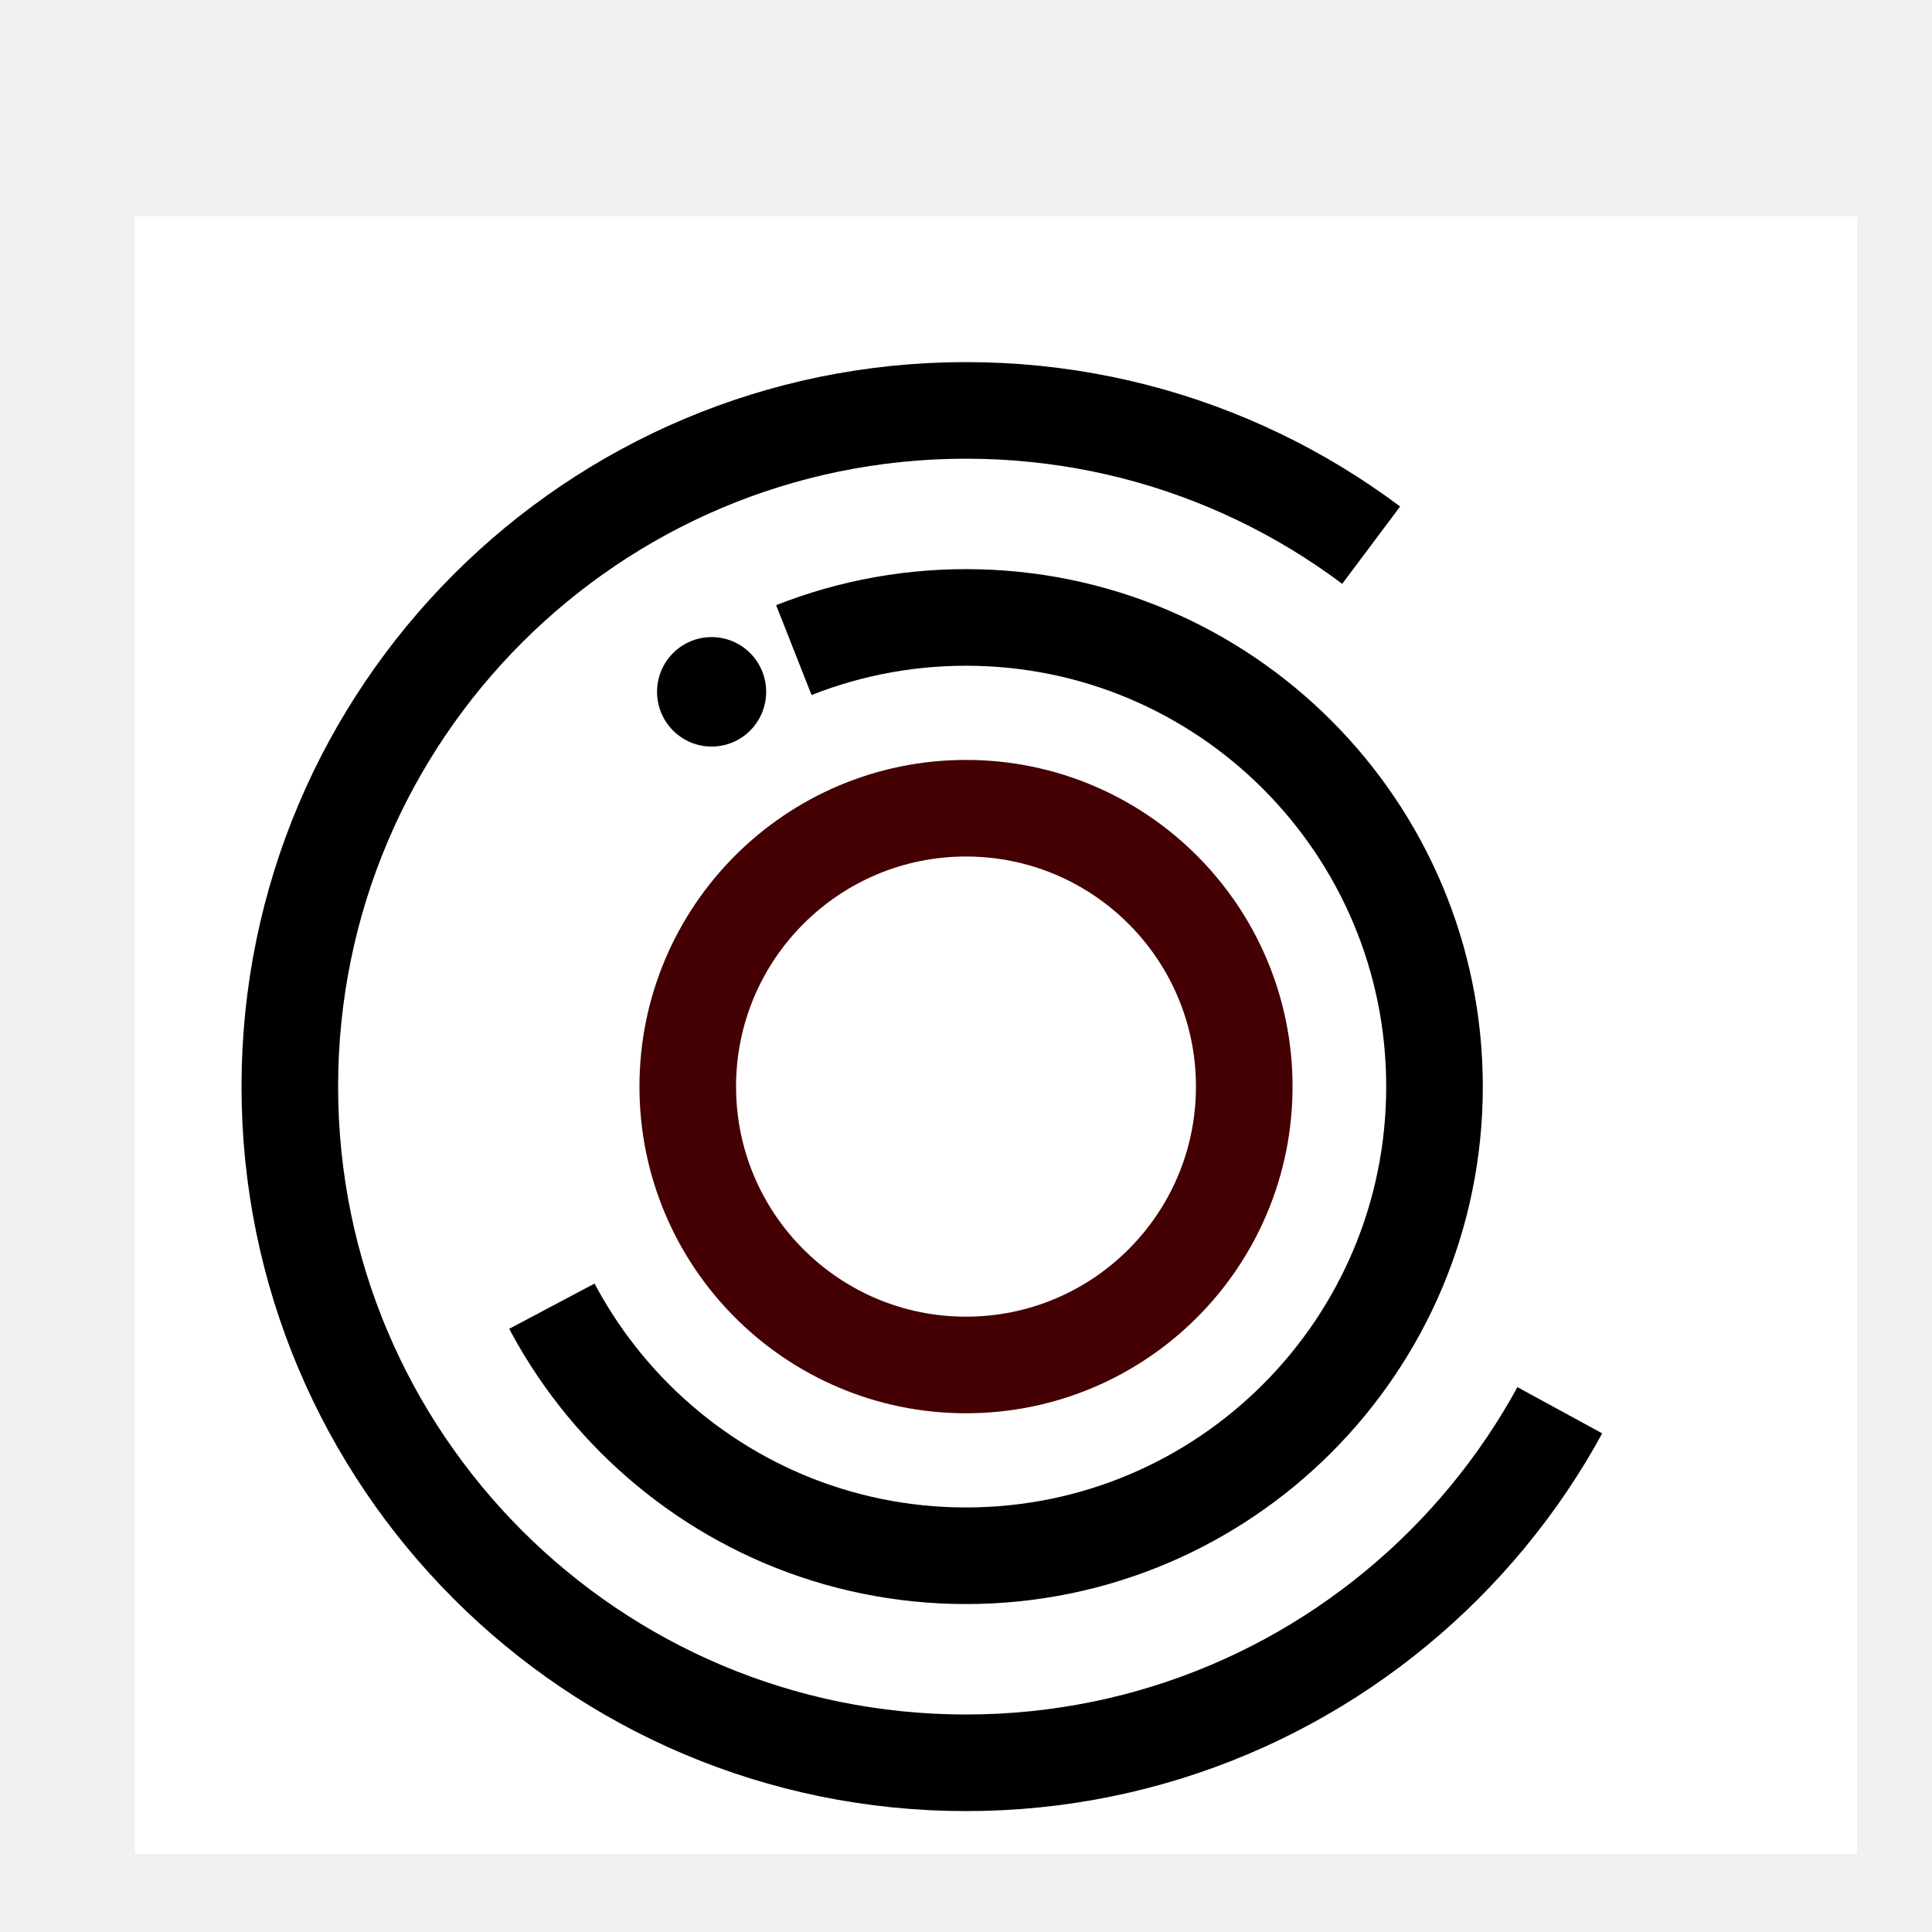
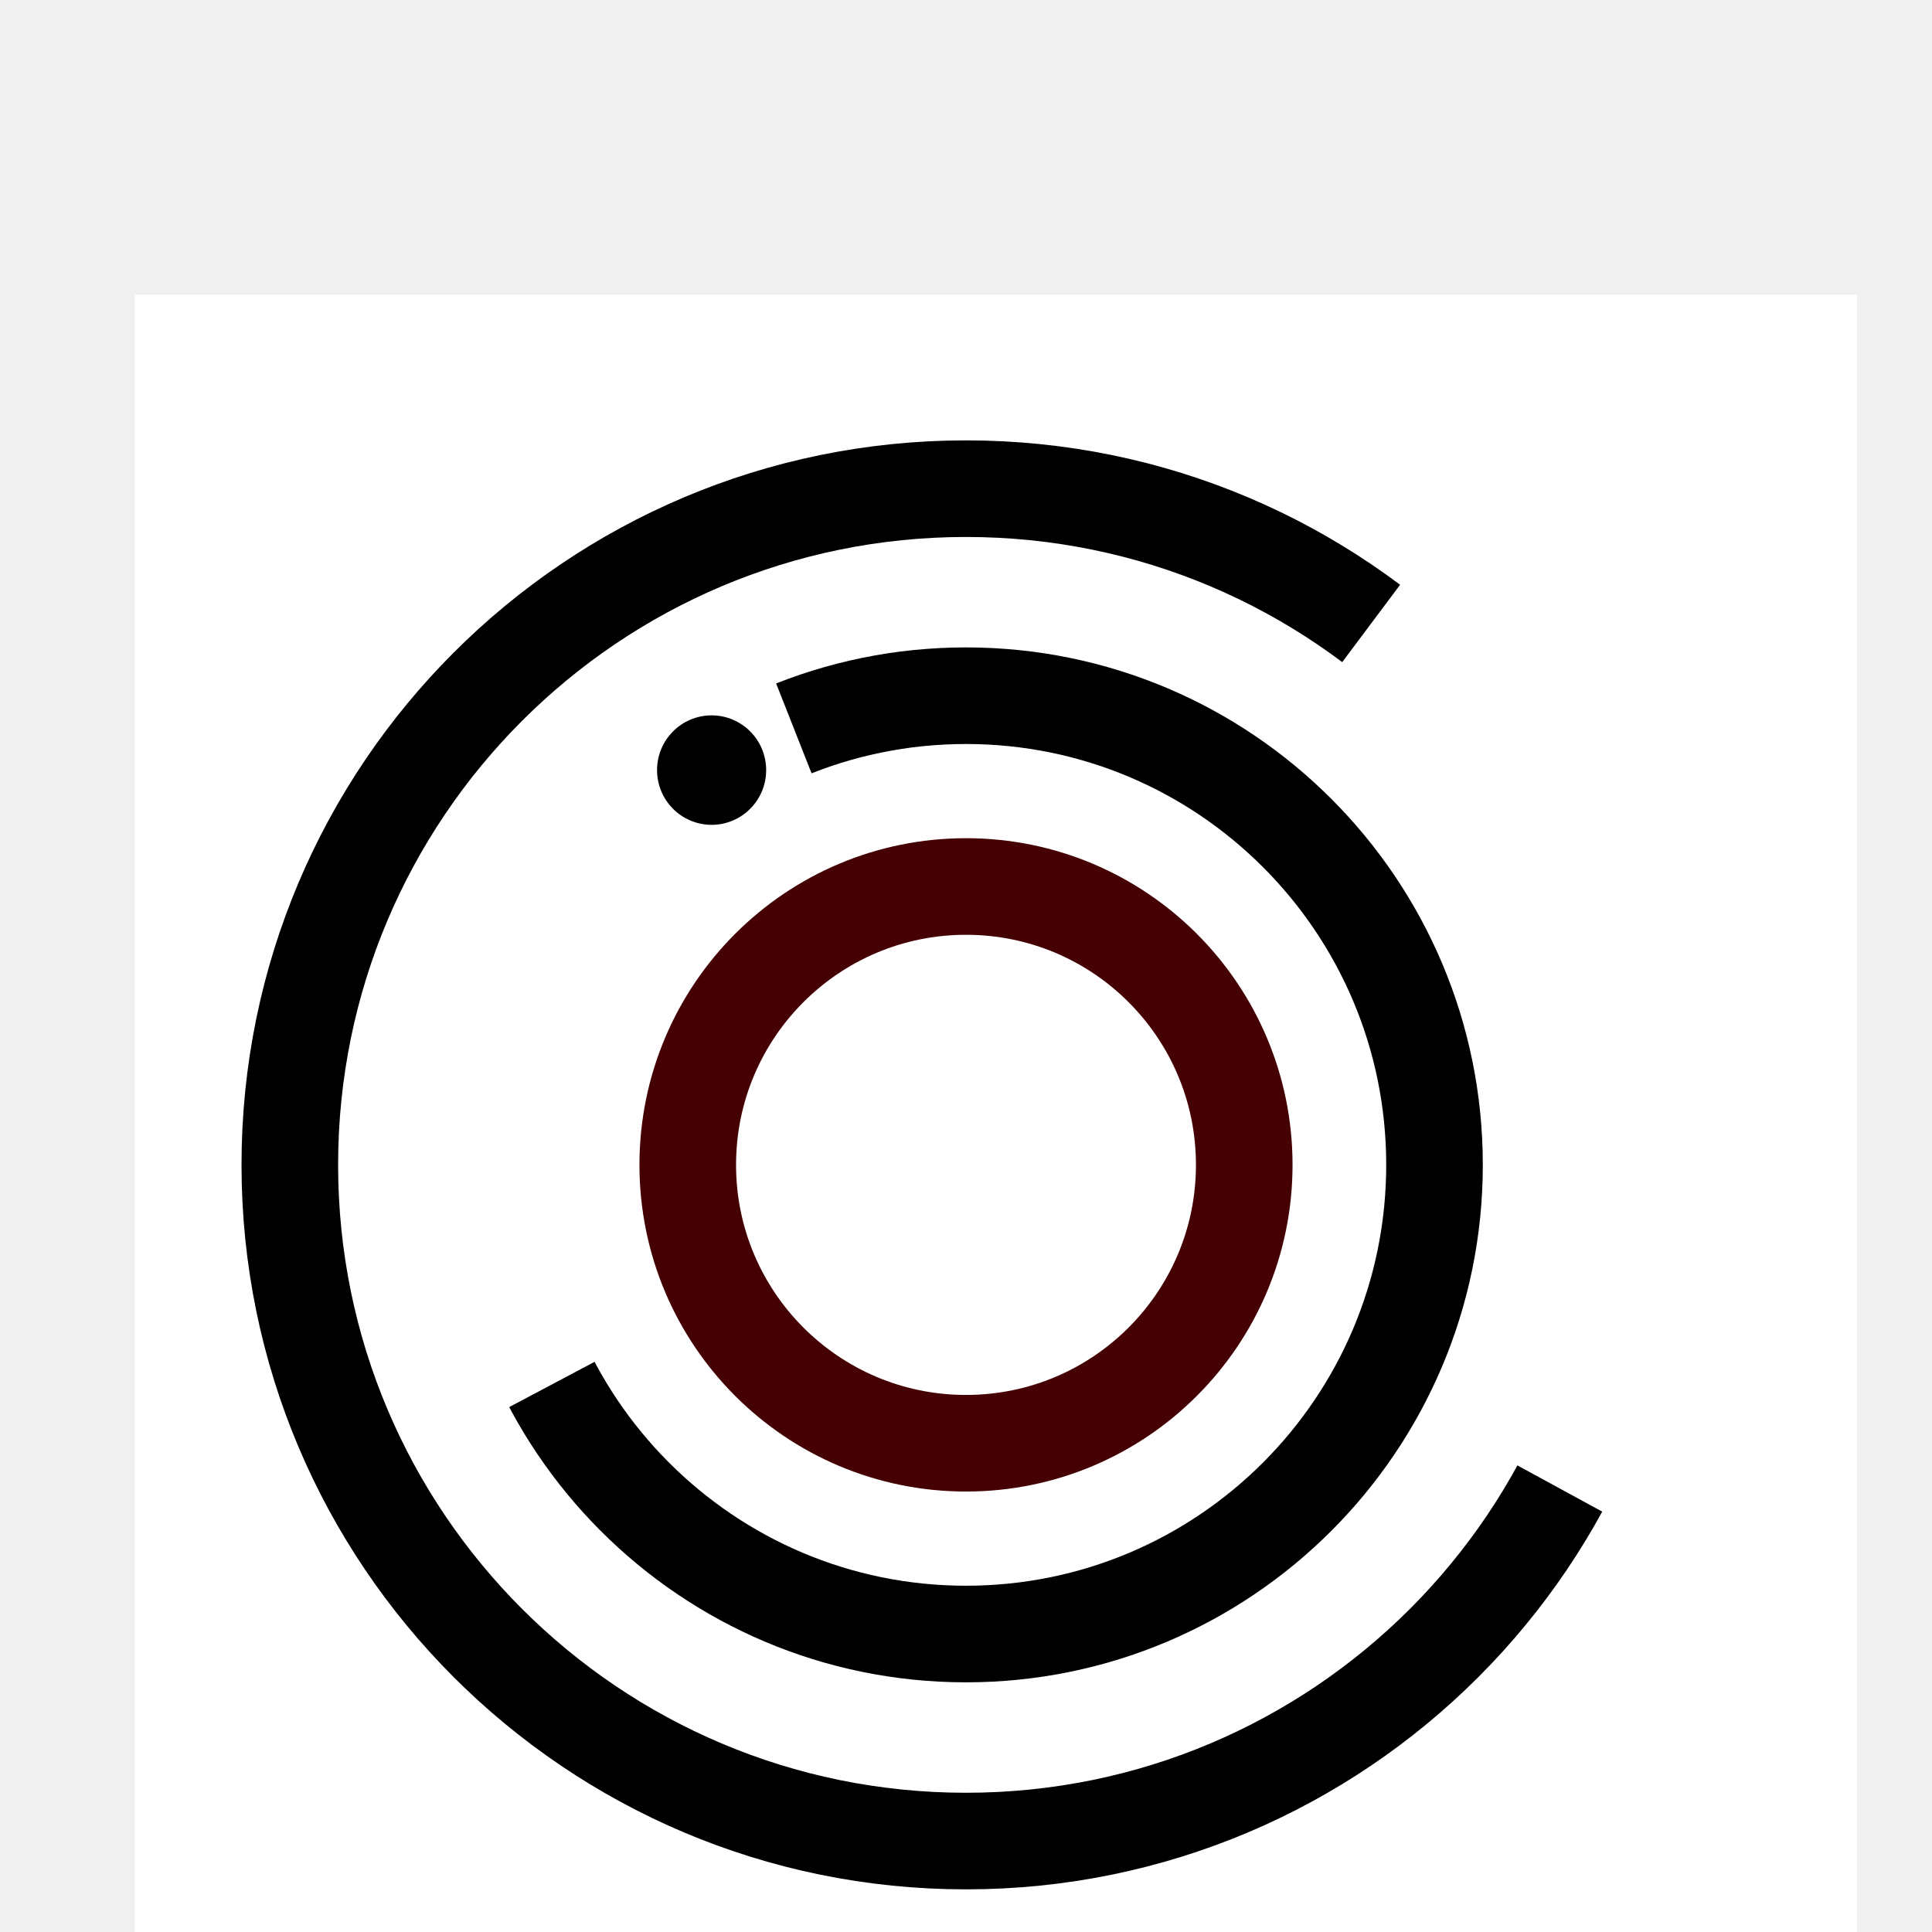
<svg xmlns="http://www.w3.org/2000/svg" xmlns:xlink="http://www.w3.org/1999/xlink" x="0pt" y="0pt" width="600pt" height="600pt" viewBox="0 0 600 600">
  <g id="1">
    <defs>
      <g id="2">
        <defs>
-           <path id="3" d="M41.893,67.201 C41.893,67.201,576.717,67.201,576.717,67.201 C576.717,67.201,576.717,575.692,576.717,575.692 C576.717,575.692,41.893,575.692,41.893,575.692 C41.893,575.692,41.893,67.201,41.893,67.201 z" />
+           <path id="3" d="M41.893,91.509 C41.893,91.509,576.717,91.509,576.717,91.509 C576.717,91.509,576.717,600,576.717,600 C576.717,600,41.893,600,41.893,600 C41.893,600,41.893,91.509,41.893,91.509 z" />
        </defs>
        <use xlink:href="#3" style="fill:#ffffff;fill-opacity:1;fill-rule:evenodd;opacity:1;stroke:none;" />
      </g>
    </defs>
    <use xlink:href="#2" />
    <defs>
      <g id="4">
        <defs>
-           <path id="5" d="M300,127.454 C415.977,127.454,509.995,221.473,509.995,337.452 C509.995,453.431,415.977,547.45,300,547.45 C184.023,547.45,90.005,453.431,90.005,337.452 C90.005,221.473,184.023,127.454,300,127.454 z" />
+           <path id="5" d="M300,151.762 C415.977,151.762,509.995,245.781,509.995,361.76 C509.995,477.739,415.977,571.758,300,571.758 C184.023,571.758,90.005,477.739,90.005,361.76 C90.005,245.781,184.023,151.762,300,151.762 z" />
        </defs>
        <use xlink:href="#5" style="fill:#ffffff;fill-opacity:1;fill-rule:evenodd;opacity:1;stroke:none;" />
        <use xlink:href="#5" style="fill:none;opacity:1;stroke:#000000;stroke-linecap:butt;stroke-linejoin:miter;stroke-miterlimit:10;stroke-opacity:1;stroke-width:30;" />
      </g>
    </defs>
    <use xlink:href="#4" />
    <defs>
      <g id="6">
        <defs>
-           <path id="7" d="M399.367,450.766 C403.139,450.766,406.197,450.788,406.197,450.816 C406.197,450.844,403.139,450.866,399.367,450.866 C395.594,450.866,392.536,450.844,392.536,450.816 C392.536,450.788,395.594,450.766,399.367,450.766 z" />
+           <path id="7" d="M399.367,475.074 C403.139,475.074,406.197,475.096,406.197,475.124 C406.197,475.152,403.139,475.174,399.367,475.174 C395.594,475.174,392.536,475.152,392.536,475.124 C392.536,475.096,395.594,475.074,399.367,475.074 z" />
        </defs>
        <use xlink:href="#7" style="fill:#ffffff;fill-opacity:1;fill-rule:evenodd;opacity:1;stroke:none;" />
      </g>
    </defs>
    <use xlink:href="#6" />
    <defs>
      <g id="8">
        <defs>
-           <path id="9" d="M444.668,144.13 C444.668,144.13,523.577,169.6,523.577,169.6 C523.577,169.6,529.735,462.67,529.735,462.67 C529.735,462.67,300,337.452,300,337.452 C300,337.452,444.668,144.13,444.668,144.13 z" />
+           <path id="9" d="M444.668,168.438 C444.668,168.438,523.577,193.908,523.577,193.908 C523.577,193.908,529.735,486.978,529.735,486.978 C529.735,486.978,300,361.76,300,361.76 C300,361.76,444.668,168.438,444.668,168.438 z" />
        </defs>
        <use xlink:href="#9" style="fill:#ffffff;fill-opacity:1;fill-rule:evenodd;opacity:1;stroke:none;" />
      </g>
    </defs>
    <use xlink:href="#8" />
    <defs>
      <g id="10">
        <defs>
-           <path id="11" d="M300,191.751 C380.358,191.751,445.5,256.984,445.5,337.452 C445.5,417.921,380.358,483.153,300,483.153 C219.642,483.153,154.5,417.921,154.5,337.452 C154.5,256.984,219.642,191.751,300,191.751 z" />
+           <path id="11" d="M300,216.059 C380.358,216.059,445.5,281.291,445.5,361.76 C445.5,442.228,380.358,507.461,300,507.461 C219.642,507.461,154.5,442.228,154.5,361.76 C154.5,281.291,219.642,216.059,300,216.059 z" />
        </defs>
        <use xlink:href="#11" style="fill:#ffffff;fill-opacity:1;fill-rule:evenodd;opacity:1;stroke:none;" />
        <use xlink:href="#11" style="fill:none;opacity:1;stroke:#000000;stroke-linecap:butt;stroke-linejoin:miter;stroke-miterlimit:10;stroke-opacity:1;stroke-width:30;" />
      </g>
    </defs>
    <use xlink:href="#10" />
    <defs>
      <g id="12">
        <defs>
-           <path id="13" d="M134.059,266.472 C134.059,266.472,175.45,223.631,175.45,223.631 C175.45,223.631,217.029,184.583,217.029,184.583 C217.029,184.583,230.767,161.911,230.767,161.911 C230.767,161.911,300,337.452,300,337.452 C300,337.452,136.959,423.903,136.959,423.903 C136.959,423.903,119.511,371.991,119.511,371.991 C119.511,371.991,115.073,330.754,115.073,330.754 C115.073,330.754,134.059,266.472,134.059,266.472 z" />
+           <path id="13" d="M134.059,290.779 C134.059,290.779,175.45,247.939,175.45,247.939 C175.45,247.939,217.029,208.891,217.029,208.891 C217.029,208.891,230.767,186.219,230.767,186.219 C230.767,186.219,300,361.76,300,361.76 C300,361.76,136.959,448.21,136.959,448.21 C136.959,448.21,119.511,396.299,119.511,396.299 C119.511,396.299,115.073,355.062,115.073,355.062 C115.073,355.062,134.059,290.779,134.059,290.779 z" />
        </defs>
        <use xlink:href="#13" style="fill:#ffffff;fill-opacity:1;fill-rule:evenodd;opacity:1;stroke:none;" />
        <use xlink:href="#13" style="fill:none;opacity:1;stroke:#000000;stroke-linecap:butt;stroke-linejoin:miter;stroke-miterlimit:10;stroke-opacity:1;stroke-width:0;" />
      </g>
    </defs>
    <use xlink:href="#12" />
    <defs>
      <g id="14">
        <defs>
-           <path id="15" d="M220.996,197.856 C230.353,197.856,237.939,205.466,237.939,214.854 C237.939,224.241,230.353,231.851,220.996,231.851 C211.639,231.851,204.053,224.241,204.053,214.854 C204.053,205.466,211.639,197.856,220.996,197.856 z" />
+           <path id="15" d="M220.996,222.164 C230.353,222.164,237.939,229.774,237.939,239.161 C237.939,248.549,230.353,256.159,220.996,256.159 C211.639,256.159,204.053,248.549,204.053,239.161 C204.053,229.774,211.639,222.164,220.996,222.164 z" />
        </defs>
        <use xlink:href="#15" style="fill:#000000;fill-opacity:1;fill-rule:evenodd;opacity:1;stroke:none;" />
      </g>
    </defs>
    <use xlink:href="#14" />
    <defs>
      <g id="16">
        <defs>
-           <path id="17" d="M216.474,214.854 C216.781,214.854,217.029,214.876,217.029,214.904 C217.029,214.931,216.781,214.954,216.474,214.954 C216.167,214.954,215.918,214.931,215.918,214.904 C215.918,214.876,216.167,214.854,216.474,214.854 z" />
+           <path id="17" d="M216.474,239.161 C216.781,239.161,217.029,239.184,217.029,239.211 C217.029,239.239,216.781,239.261,216.474,239.261 C216.167,239.261,215.918,239.239,215.918,239.211 C215.918,239.184,216.167,239.161,216.474,239.161 z" />
        </defs>
        <use xlink:href="#17" style="fill:#000000;fill-opacity:1;fill-rule:evenodd;opacity:1;stroke:none;" />
      </g>
    </defs>
    <use xlink:href="#16" />
    <defs>
      <g id="18">
        <defs>
-           <path id="19" d="M300,251.002 C347.724,251.002,386.412,289.707,386.412,337.452 C386.412,385.197,347.724,423.903,300,423.903 C252.276,423.903,213.588,385.197,213.588,337.452 C213.588,289.707,252.276,251.002,300,251.002 z" />
+           <path id="19" d="M300,275.309 C347.724,275.309,386.412,314.015,386.412,361.76 C386.412,409.505,347.724,448.21,300,448.21 C252.276,448.21,213.588,409.505,213.588,361.76 C213.588,314.015,252.276,275.309,300,275.309 z" />
        </defs>
        <use xlink:href="#19" style="fill:#ffffff;fill-opacity:1;fill-rule:evenodd;opacity:1;stroke:none;" />
        <use xlink:href="#19" style="fill:none;opacity:1;stroke:#440002;stroke-linecap:butt;stroke-linejoin:miter;stroke-miterlimit:10;stroke-opacity:1;stroke-width:30;" />
      </g>
    </defs>
    <use xlink:href="#18" />
    <defs>
      <g id="20">
        <defs>
-           <path id="21" d="M342.016,350.552" />
+           <path id="21" d="M342.016,374.86" />
        </defs>
        <use xlink:href="#21" style="fill:#ffffff;fill-opacity:1;fill-rule:nonzero;opacity:1;stroke:none;" />
      </g>
    </defs>
    <use xlink:href="#20" />
    <defs>
      <g id="22">
        <defs>
-           <path id="23" d="M515.779,310.763" />
+           <path id="23" d="M515.779,335.071" />
        </defs>
        <use xlink:href="#23" style="fill:#ffffff;fill-opacity:1;fill-rule:nonzero;opacity:1;stroke:none;" />
      </g>
    </defs>
    <use xlink:href="#22" />
  </g>
</svg>
